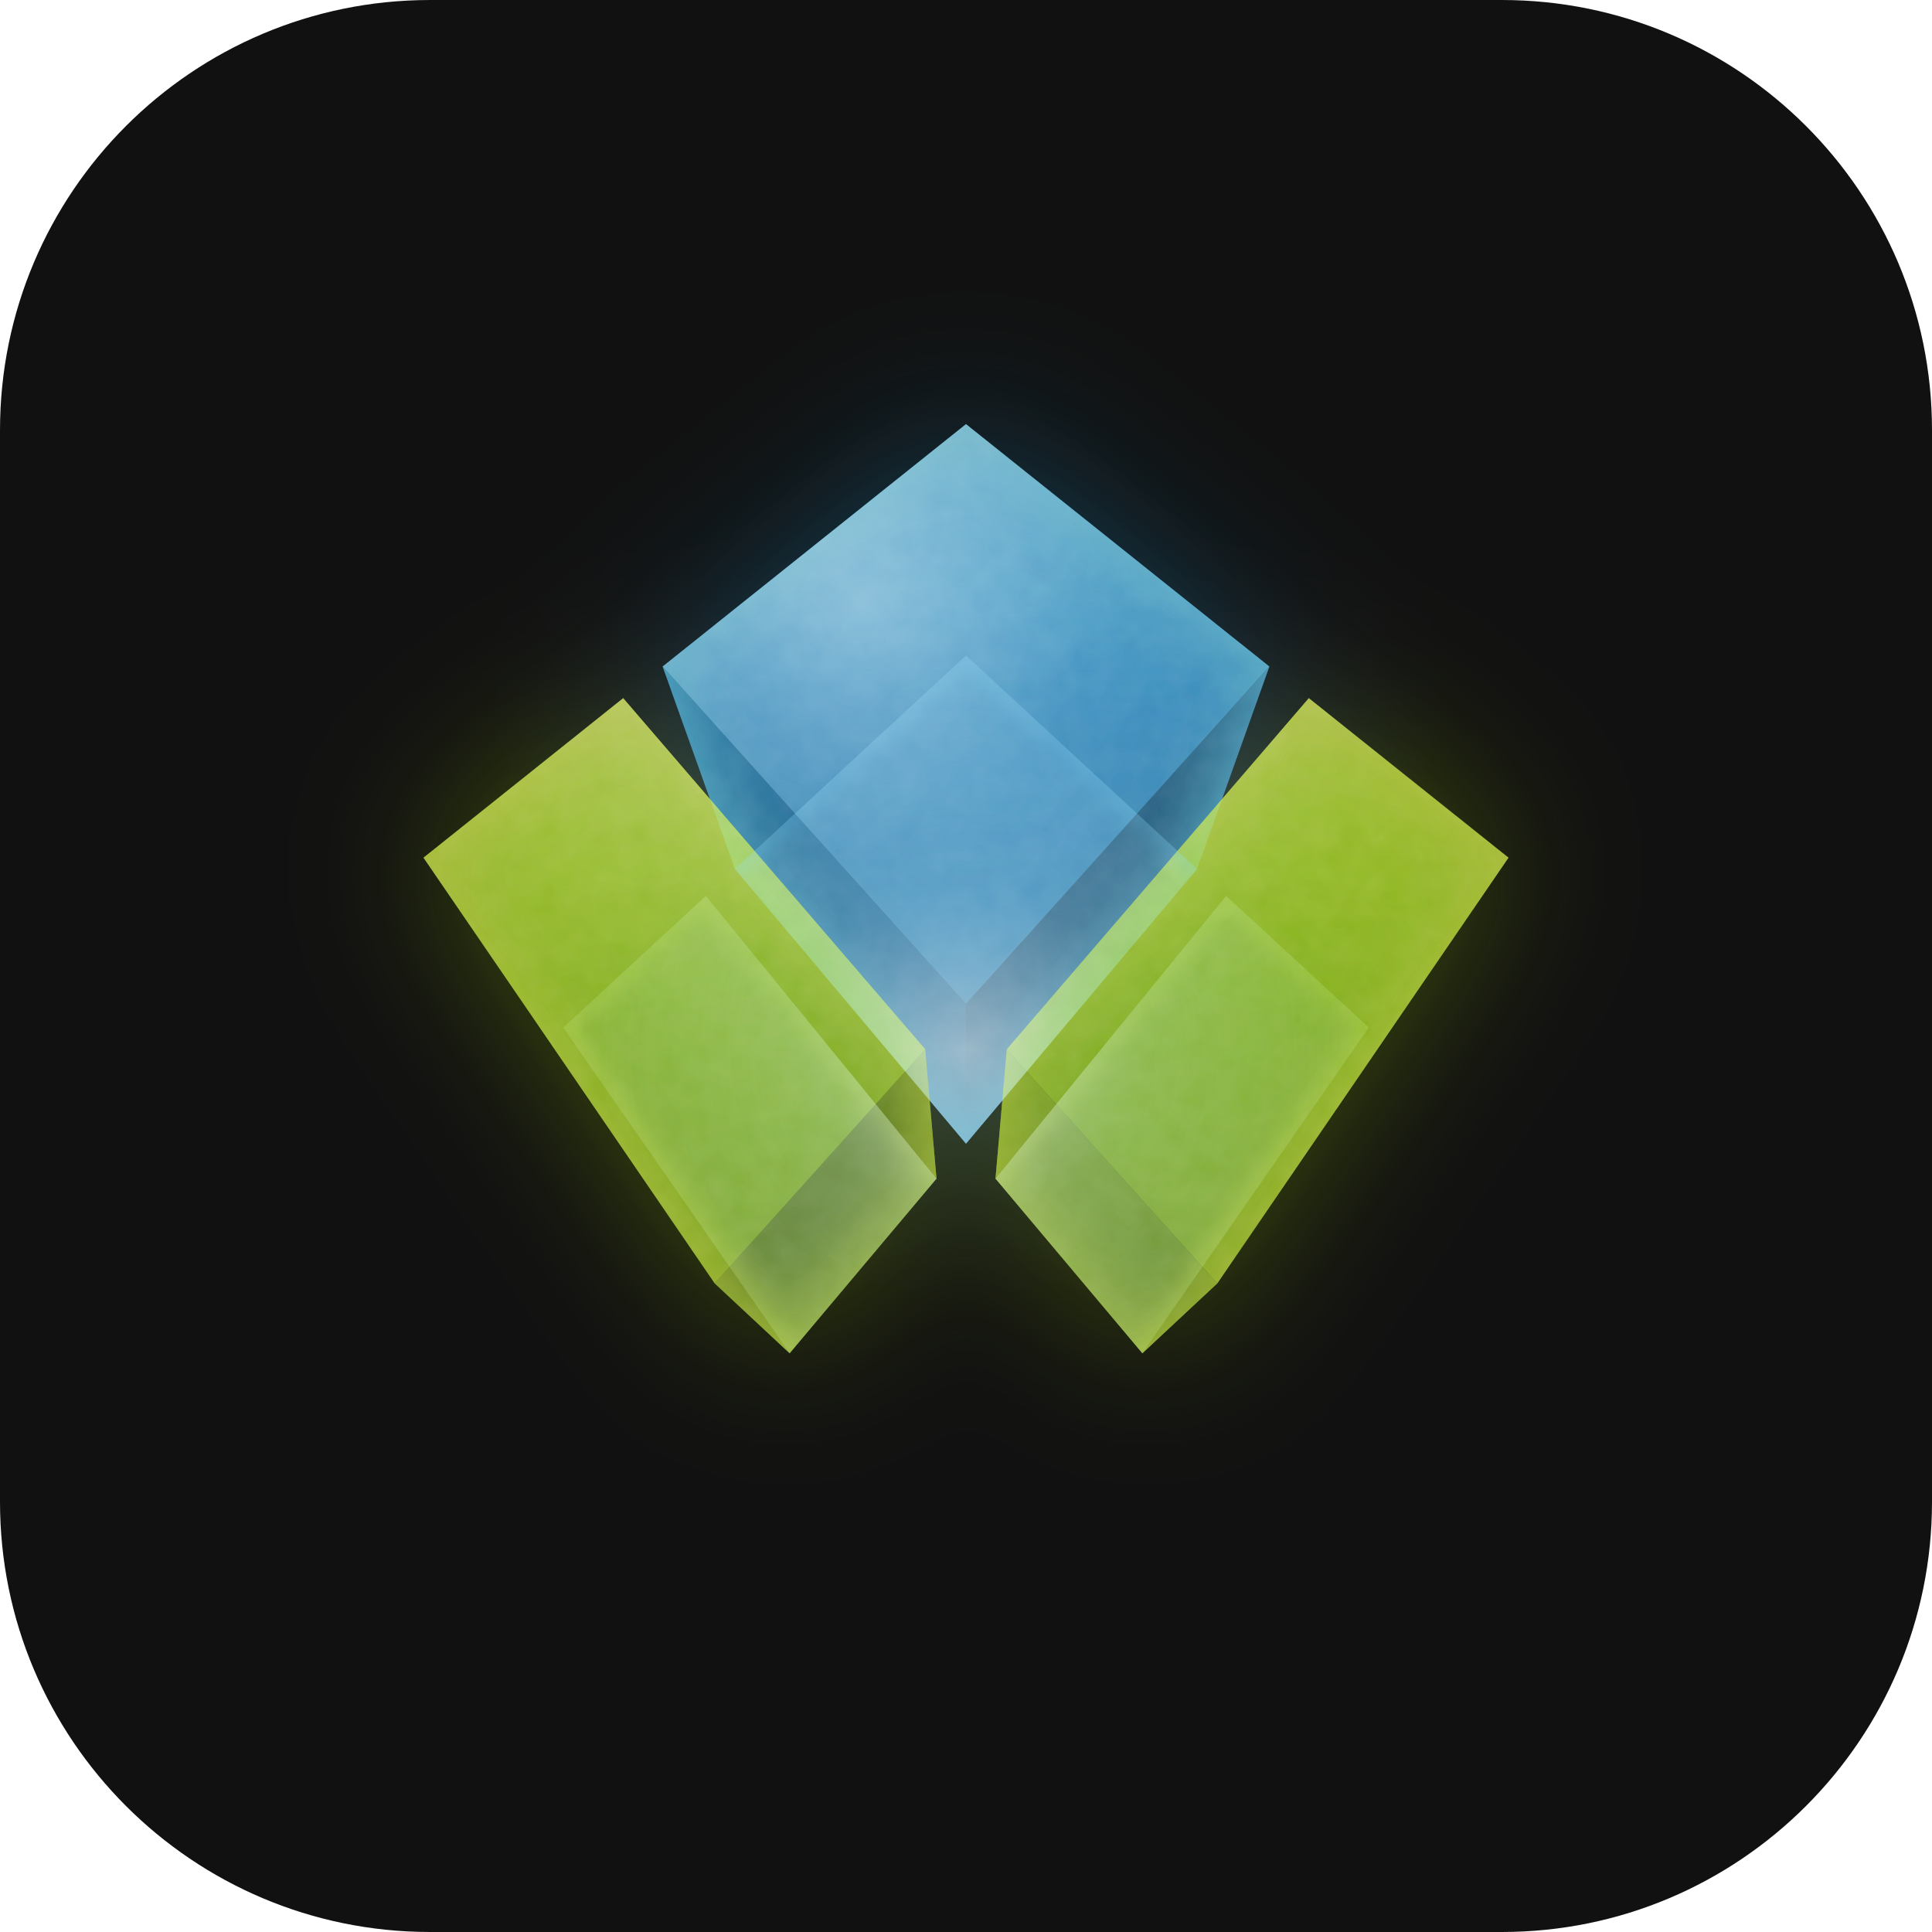
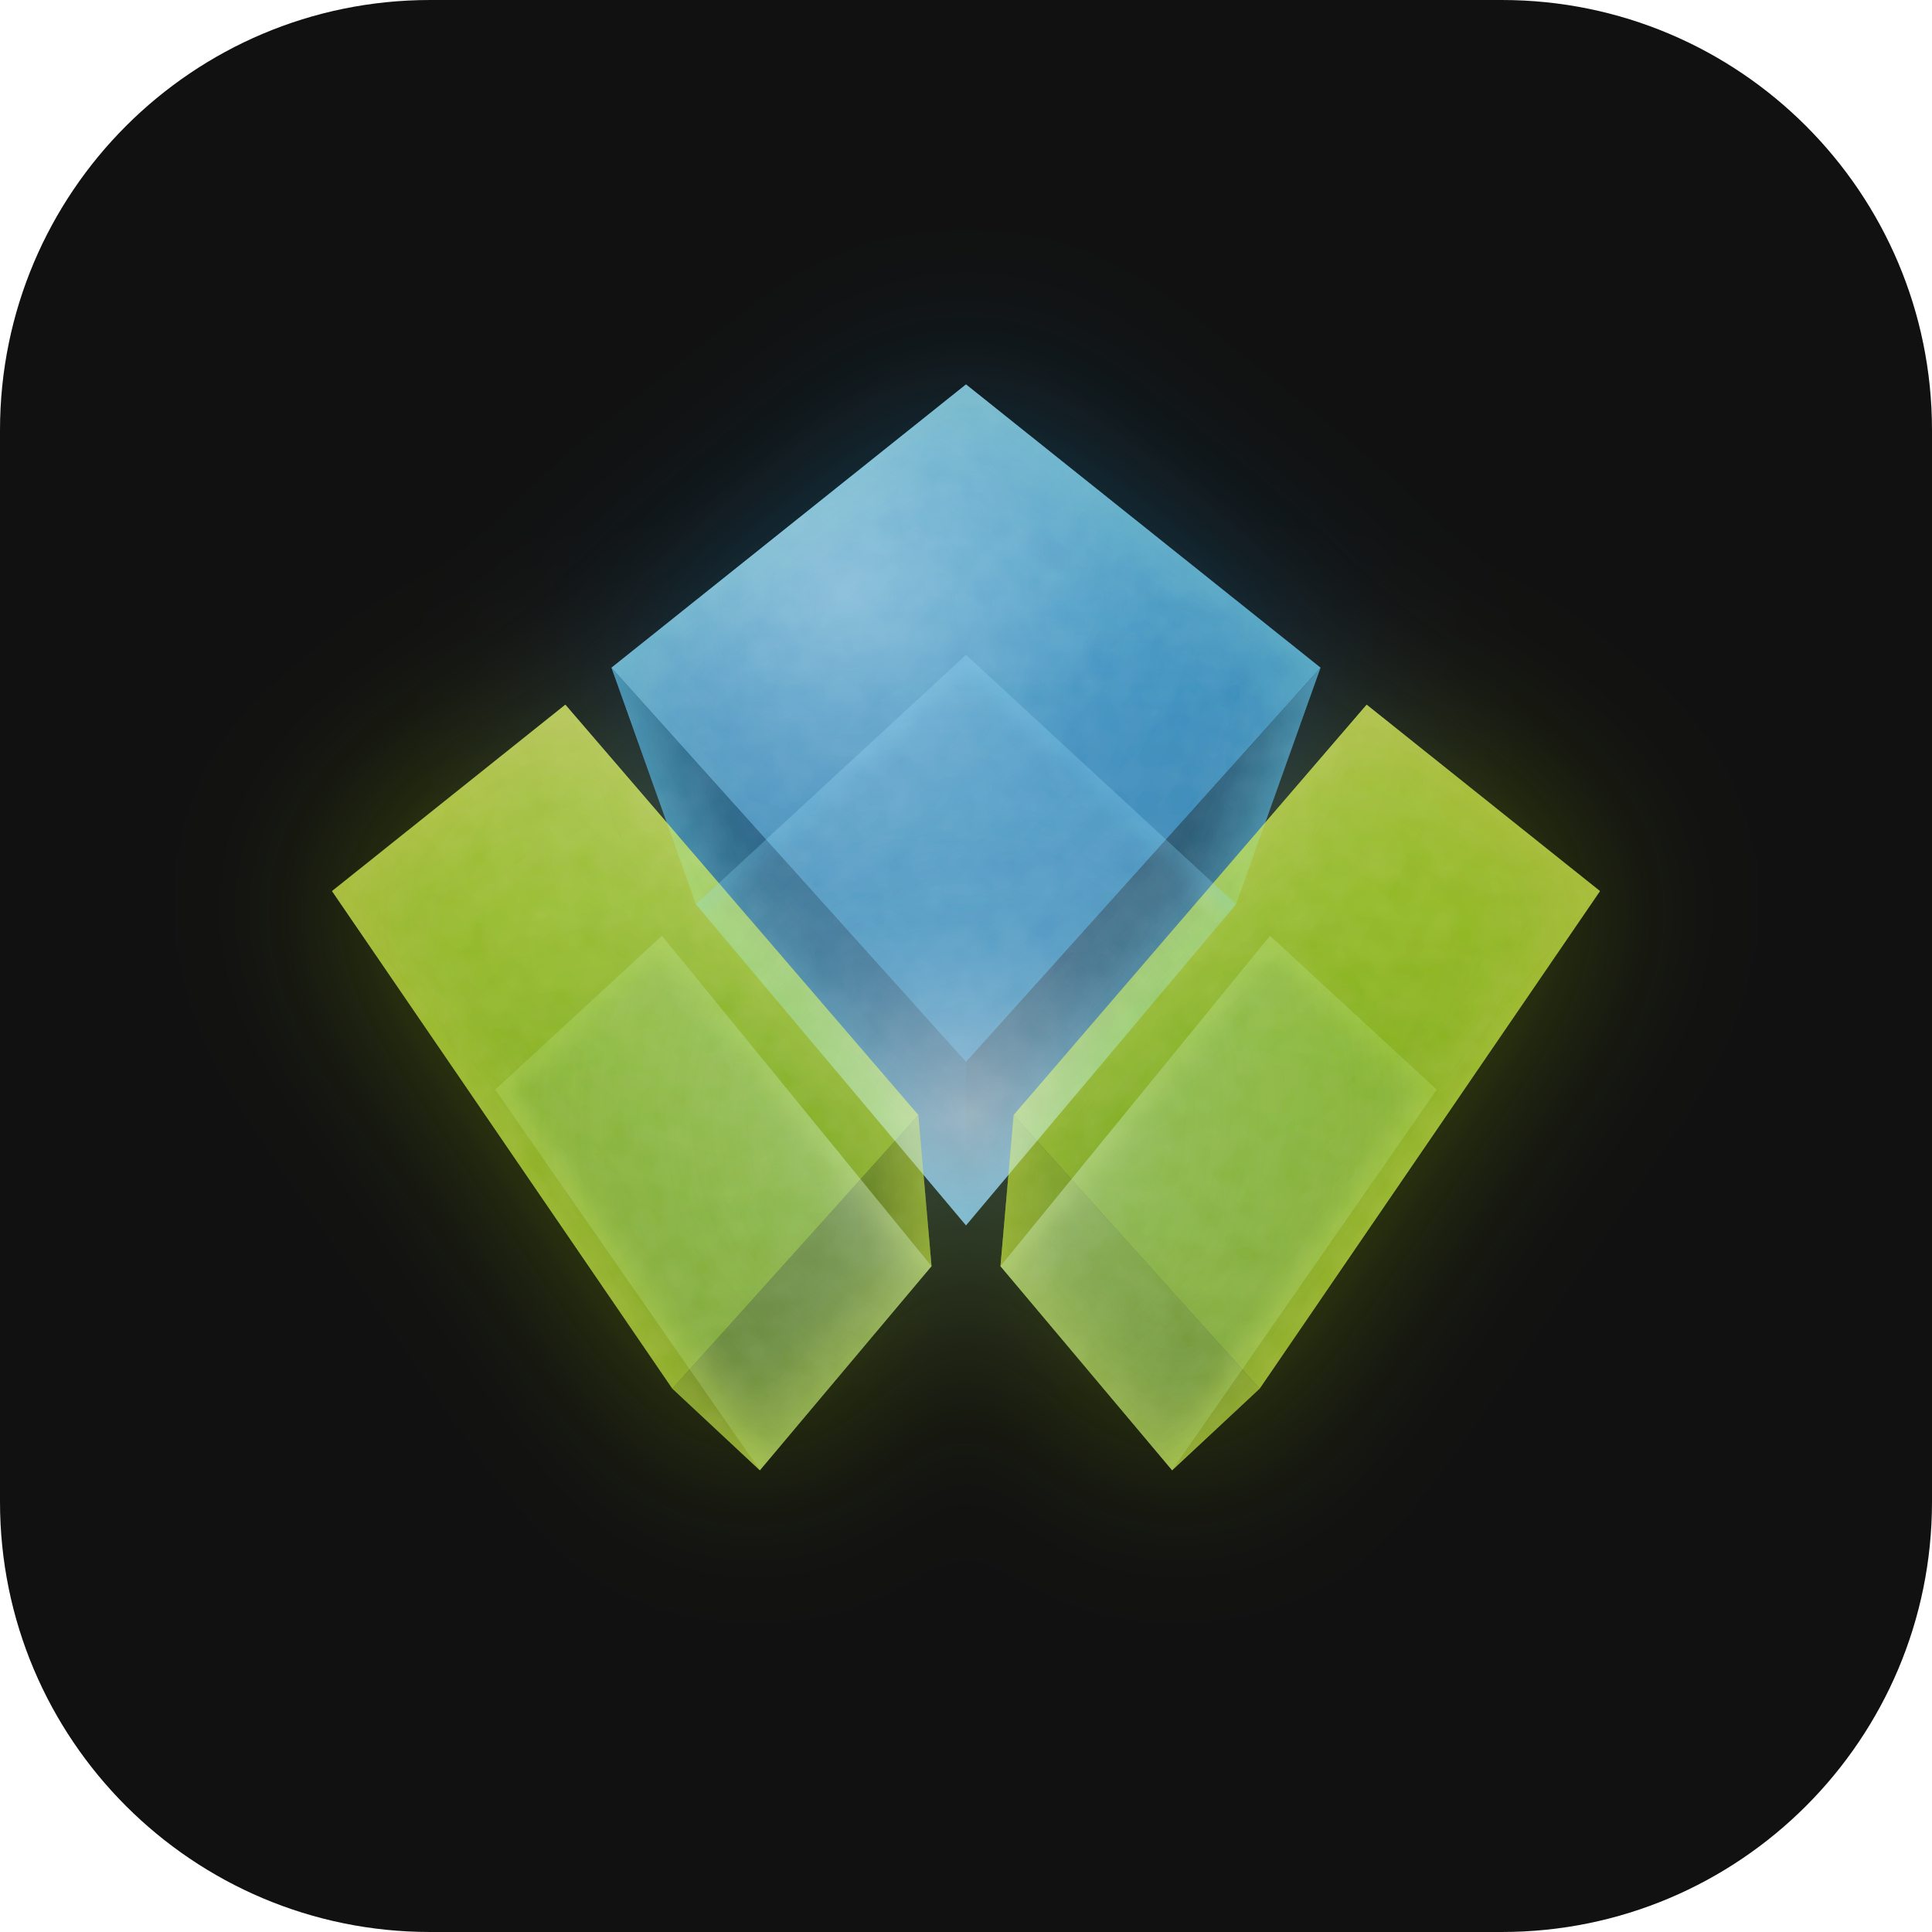
<svg xmlns="http://www.w3.org/2000/svg" viewBox="0 0 1024 1024" role="img" aria-label="yession">
  <rect width="1024" height="1024" rx="228" fill="#111111" />
-   <svg x="144" y="103.04" width="736" height="736" viewBox="0 0 64 64">
+   <svg x="81.92" y="61.44" width="860.16" height="860.16" viewBox="0 0 64 64">
    <defs>
      <path id="icon-p0" d="M32 37.31 L18.02 21.76 L32 10.59 L45.98 21.76 Z" />
      <path id="icon-p1" d="M32 43.75 L21.35 31.09 L32 21.25 L42.65 31.09 Z" />
      <path id="icon-p2" d="M32 43.75 L21.35 31.09 L18.02 21.76 L32 37.31 Z" />
      <path id="icon-p3" d="M21.35 31.09 L32 21.25 L32 10.59 L18.02 21.76 Z" />
      <path id="icon-p4" d="M32 21.25 L42.65 31.09 L45.98 21.76 L32 10.59 Z" />
      <path id="icon-p5" d="M42.65 31.09 L32 43.75 L32 37.31 L45.98 21.76 Z" />
      <path id="icon-p6" d="M30.12 39.4 L20.42 50.19 L7 30.57 L16.2 23.22 Z" />
      <path id="icon-p7" d="M30.64 45.36 L23.87 53.41 L13.43 38.4 L20.01 32.33 Z" />
      <path id="icon-p8" d="M30.64 45.36 L23.87 53.41 L20.42 50.19 L30.12 39.4 Z" />
      <path id="icon-p9" d="M23.87 53.41 L13.43 38.4 L7 30.57 L20.42 50.19 Z" />
      <path id="icon-p10" d="M13.43 38.4 L20.01 32.33 L16.2 23.22 L7 30.57 Z" />
      <path id="icon-p11" d="M20.01 32.33 L30.64 45.36 L30.12 39.4 L16.2 23.22 Z" />
      <path id="icon-p12" d="M47.8 23.22 L57 30.57 L43.58 50.19 L33.88 39.4 Z" />
      <path id="icon-p13" d="M43.99 32.33 L50.57 38.4 L40.13 53.41 L33.36 45.36 Z" />
      <path id="icon-p14" d="M43.99 32.33 L50.57 38.4 L57 30.57 L47.8 23.22 Z" />
      <path id="icon-p15" d="M50.57 38.4 L40.13 53.41 L43.58 50.19 L57 30.57 Z" />
      <path id="icon-p16" d="M40.13 53.41 L33.36 45.36 L33.88 39.4 L43.58 50.19 Z" />
      <path id="icon-p17" d="M33.36 45.36 L43.99 32.33 L47.8 23.22 L33.88 39.4 Z" />
      <clipPath id="icon-c0">
        <use href="#icon-p0" />
        <use href="#icon-p1" />
        <use href="#icon-p2" />
        <use href="#icon-p3" />
        <use href="#icon-p4" />
        <use href="#icon-p5" />
      </clipPath>
      <clipPath id="icon-c1">
        <use href="#icon-p6" />
        <use href="#icon-p7" />
        <use href="#icon-p8" />
        <use href="#icon-p9" />
        <use href="#icon-p10" />
        <use href="#icon-p11" />
      </clipPath>
      <clipPath id="icon-c2">
        <use href="#icon-p12" />
        <use href="#icon-p13" />
        <use href="#icon-p14" />
        <use href="#icon-p15" />
        <use href="#icon-p16" />
        <use href="#icon-p17" />
      </clipPath>
      <linearGradient id="icon-f0" gradientUnits="userSpaceOnUse" x1="32" y1="10.59" x2="32" y2="37.31">
        <stop offset="0" stop-color="#6fd8ff" />
        <stop offset="0.5" stop-color="#1ba1e2" />
        <stop offset="1" stop-color="#1891cb" />
      </linearGradient>
      <linearGradient id="icon-f1" x1="0" y1="0" x2="0" y2="1">
-         <stop offset="0" stop-color="#126a95" />
-         <stop offset="0.55" stop-color="#116289" />
-         <stop offset="1" stop-color="#0f6ea3" />
+         <stop offset="0" stop-color="#0e5577" />
+         <stop offset="0.55" stop-color="#0d4e6d" />
+         <stop offset="1" stop-color="#0c5882" />
      </linearGradient>
      <linearGradient id="icon-f2" x1="0" y1="0" x2="0" y2="1">
-         <stop offset="0" stop-color="#178ac2" />
-         <stop offset="0.55" stop-color="#157fb2" />
-         <stop offset="1" stop-color="#0f6ea3" />
+         <stop offset="0" stop-color="#126e9b" />
+         <stop offset="0.55" stop-color="#11658f" />
+         <stop offset="1" stop-color="#0c5882" />
      </linearGradient>
      <linearGradient id="icon-f3" x1="0" y1="0" x2="0" y2="1">
-         <stop offset="0" stop-color="#126a95" />
-         <stop offset="0.55" stop-color="#116289" />
-         <stop offset="1" stop-color="#0f6ea3" />
+         <stop offset="0" stop-color="#0e5577" />
+         <stop offset="0.55" stop-color="#0d4e6d" />
+         <stop offset="1" stop-color="#0c5882" />
      </linearGradient>
      <linearGradient id="icon-f4" x1="0" y1="0" x2="0" y2="1">
-         <stop offset="0" stop-color="#126a95" />
-         <stop offset="0.55" stop-color="#116289" />
-         <stop offset="1" stop-color="#0f6ea3" />
+         <stop offset="0" stop-color="#0e5577" />
+         <stop offset="0.55" stop-color="#0d4e6d" />
+         <stop offset="1" stop-color="#0c5882" />
      </linearGradient>
      <linearGradient id="icon-f5" x1="0" y1="0" x2="0" y2="1">
-         <stop offset="0" stop-color="#126a95" />
-         <stop offset="0.55" stop-color="#116289" />
-         <stop offset="1" stop-color="#0f6ea3" />
+         <stop offset="0" stop-color="#0e5577" />
+         <stop offset="0.55" stop-color="#0d4e6d" />
+         <stop offset="1" stop-color="#0c5882" />
      </linearGradient>
      <linearGradient id="icon-f6" gradientUnits="userSpaceOnUse" x1="16.2" y1="23.22" x2="20.42" y2="50.19">
        <stop offset="0" stop-color="#d8f54a" />
        <stop offset="0.5" stop-color="#a8dd00" />
        <stop offset="1" stop-color="#97c700" />
      </linearGradient>
      <linearGradient id="icon-f7" x1="0" y1="0" x2="0" y2="1">
        <stop offset="0" stop-color="#6f9200" />
        <stop offset="0.55" stop-color="#668600" />
        <stop offset="1" stop-color="#6f9a00" />
      </linearGradient>
      <linearGradient id="icon-f8" x1="0" y1="0" x2="0" y2="1">
        <stop offset="0" stop-color="#6f9200" />
        <stop offset="0.55" stop-color="#668600" />
        <stop offset="1" stop-color="#6f9a00" />
      </linearGradient>
      <linearGradient id="icon-f9" x1="0" y1="0" x2="0" y2="1">
        <stop offset="0" stop-color="#90be00" />
        <stop offset="0.55" stop-color="#84af00" />
        <stop offset="1" stop-color="#6f9a00" />
      </linearGradient>
      <linearGradient id="icon-f10" x1="0" y1="0" x2="0" y2="1">
        <stop offset="0" stop-color="#6f9200" />
        <stop offset="0.55" stop-color="#668600" />
        <stop offset="1" stop-color="#6f9a00" />
      </linearGradient>
      <linearGradient id="icon-f11" x1="0" y1="0" x2="0" y2="1">
        <stop offset="0" stop-color="#6f9200" />
        <stop offset="0.55" stop-color="#668600" />
        <stop offset="1" stop-color="#6f9a00" />
      </linearGradient>
      <linearGradient id="icon-f12" gradientUnits="userSpaceOnUse" x1="47.8" y1="23.22" x2="43.58" y2="50.19">
        <stop offset="0" stop-color="#d8f54a" />
        <stop offset="0.5" stop-color="#a8dd00" />
        <stop offset="1" stop-color="#97c700" />
      </linearGradient>
      <linearGradient id="icon-f13" x1="0" y1="0" x2="0" y2="1">
        <stop offset="0" stop-color="#6f9200" />
        <stop offset="0.55" stop-color="#668600" />
        <stop offset="1" stop-color="#6f9a00" />
      </linearGradient>
      <linearGradient id="icon-f14" x1="0" y1="0" x2="0" y2="1">
        <stop offset="0" stop-color="#6f9200" />
        <stop offset="0.55" stop-color="#668600" />
        <stop offset="1" stop-color="#6f9a00" />
      </linearGradient>
      <linearGradient id="icon-f15" x1="0" y1="0" x2="0" y2="1">
        <stop offset="0" stop-color="#6f9200" />
        <stop offset="0.55" stop-color="#668600" />
        <stop offset="1" stop-color="#6f9a00" />
      </linearGradient>
      <linearGradient id="icon-f16" x1="0" y1="0" x2="0" y2="1">
        <stop offset="0" stop-color="#90be00" />
        <stop offset="0.55" stop-color="#84af00" />
        <stop offset="1" stop-color="#6f9a00" />
      </linearGradient>
      <linearGradient id="icon-f17" x1="0" y1="0" x2="0" y2="1">
        <stop offset="0" stop-color="#6f9200" />
        <stop offset="0.55" stop-color="#668600" />
        <stop offset="1" stop-color="#6f9a00" />
      </linearGradient>
      <filter id="icon-rimg" filterUnits="userSpaceOnUse" x="-8" y="-8" width="80" height="80">
        <feFlood flood-color="#d8f54a" flood-opacity="1.00" result="f" />
        <feComposite in="f" in2="SourceAlpha" operator="out" result="o" />
        <feGaussianBlur in="o" stdDeviation="1.69" result="b" />
        <feComposite in="b" in2="SourceAlpha" operator="in" result="rim" />
        <feBlend in="rim" in2="SourceGraphic" mode="screen" />
      </filter>
      <filter id="icon-rimb" filterUnits="userSpaceOnUse" x="-8" y="-8" width="80" height="80">
        <feFlood flood-color="#6fd8ff" flood-opacity="1.00" result="f" />
        <feComposite in="f" in2="SourceAlpha" operator="out" result="o" />
        <feGaussianBlur in="o" stdDeviation="1.69" result="b" />
        <feComposite in="b" in2="SourceAlpha" operator="in" result="rim" />
        <feBlend in="rim" in2="SourceGraphic" mode="screen" />
      </filter>
      <filter id="icon-tb" filterUnits="userSpaceOnUse" x="0" y="0" width="64" height="64">
        <feTurbulence type="fractalNoise" baseFrequency="0.9" numOctaves="2" seed="7" result="t" />
        <feColorMatrix in="t" type="matrix" values="0.33 0.33 0.33 0 0 0.33 0.33 0.33 0 0 0.33 0.33 0.33 0 0 0 0 0 0 0.22" result="grey" />
        <feComposite in="grey" in2="SourceAlpha" operator="in" result="tf" />
        <feBlend in="tf" in2="SourceGraphic" mode="overlay" />
      </filter>
      <filter id="icon-bl" filterUnits="userSpaceOnUse" x="-40" y="-40" width="144" height="144">
        <feGaussianBlur stdDeviation="3.6" />
      </filter>
      <filter id="icon-hb" filterUnits="userSpaceOnUse" x="-40" y="-40" width="144" height="144">
        <feGaussianBlur stdDeviation="0.45" />
      </filter>
      <radialGradient id="icon-sp" gradientUnits="userSpaceOnUse" cx="32" cy="39.4" r="26">
        <stop offset="0" stop-color="#fff" stop-opacity="0.5" />
        <stop offset="0.3" stop-color="#bfeaff" stop-opacity="0.20" />
        <stop offset="1" stop-color="#7fd0f5" stop-opacity="0" />
      </radialGradient>
      <radialGradient id="icon-sh" gradientUnits="userSpaceOnUse" cx="27.28" cy="18.81" r="25.16">
        <stop offset="0" stop-color="#fff" stop-opacity="0.42" />
        <stop offset="0.45" stop-color="#fff" stop-opacity="0.12" />
        <stop offset="1" stop-color="#fff" stop-opacity="0" />
      </radialGradient>
      <clipPath id="icon-tc0">
        <use href="#icon-p0" />
      </clipPath>
      <clipPath id="icon-tc6">
        <use href="#icon-p6" />
      </clipPath>
      <clipPath id="icon-tc12">
        <use href="#icon-p12" />
      </clipPath>
    </defs>
    <g opacity="1">
      <g filter="url(#icon-bl)" opacity="0.3">
        <use href="#icon-p0" fill="#1ba1e2" />
        <use href="#icon-p1" fill="#1ba1e2" />
        <use href="#icon-p2" fill="#1ba1e2" />
        <use href="#icon-p3" fill="#1ba1e2" />
        <use href="#icon-p4" fill="#1ba1e2" />
        <use href="#icon-p5" fill="#1ba1e2" />
        <g opacity="1">
          <use href="#icon-p6" fill="#a8dd00" />
          <use href="#icon-p7" fill="#a8dd00" />
          <use href="#icon-p8" fill="#a8dd00" />
          <use href="#icon-p9" fill="#a8dd00" />
          <use href="#icon-p10" fill="#a8dd00" />
          <use href="#icon-p11" fill="#a8dd00" />
          <use href="#icon-p12" fill="#a8dd00" />
          <use href="#icon-p13" fill="#a8dd00" />
          <use href="#icon-p14" fill="#a8dd00" />
          <use href="#icon-p15" fill="#a8dd00" />
          <use href="#icon-p16" fill="#a8dd00" />
          <use href="#icon-p17" fill="#a8dd00" />
        </g>
      </g>
    </g>
    <g opacity="1">
      <g opacity="0.45">
        <use href="#icon-p1" fill="#0f6ea3" opacity="1" />
        <use href="#icon-p3" fill="#0f6ea3" opacity="1" />
        <use href="#icon-p4" fill="#0f6ea3" opacity="1" />
        <g opacity="1">
          <use href="#icon-p7" fill="#6f9a00" opacity="1" />
          <use href="#icon-p9" fill="#6f9a00" opacity="1" />
          <use href="#icon-p10" fill="#6f9a00" opacity="1" />
          <use href="#icon-p11" fill="#6f9a00" opacity="1" />
          <use href="#icon-p13" fill="#6f9a00" opacity="1" />
          <use href="#icon-p14" fill="#6f9a00" opacity="1" />
          <use href="#icon-p15" fill="#6f9a00" opacity="1" />
          <use href="#icon-p17" fill="#6f9a00" opacity="1" />
        </g>
      </g>
    </g>
    <g filter="url(#icon-tb)">
      <g filter="url(#icon-rimb)" opacity="0.6">
        <use href="#icon-p0" fill="url(#icon-f0)" opacity="1" />
        <use href="#icon-p2" fill="url(#icon-f2)" opacity="1" />
        <use href="#icon-p5" fill="url(#icon-f5)" opacity="1" />
      </g>
      <g opacity="1">
        <g filter="url(#icon-rimg)" opacity="0.6">
          <use href="#icon-p6" fill="url(#icon-f6)" opacity="1" />
          <use href="#icon-p8" fill="url(#icon-f8)" opacity="1" />
        </g>
        <g filter="url(#icon-rimg)" opacity="0.6">
          <use href="#icon-p12" fill="url(#icon-f12)" opacity="1" />
          <use href="#icon-p16" fill="url(#icon-f16)" opacity="1" />
        </g>
      </g>
    </g>
    <g opacity="1">
      <g clip-path="url(#icon-c0)" filter="url(#icon-hb)" opacity="0.3">
        <path stroke="#6fd8ff" stroke-width="0.6" fill="none" stroke-linecap="round" d="M21.35 31.09 L32 21.25" opacity="1" />
        <path stroke="#6fd8ff" stroke-width="0.6" fill="none" stroke-linecap="round" d="M32 21.25 L42.65 31.09" opacity="1" />
        <path stroke="#6fd8ff" stroke-width="0.6" fill="none" stroke-linecap="round" d="M32 21.25 L32 10.59" opacity="1" />
      </g>
      <g opacity="1">
        <g clip-path="url(#icon-c1)" filter="url(#icon-hb)" opacity="0.3">
          <path stroke="#d8f54a" stroke-width="0.6" fill="none" stroke-linecap="round" d="M23.87 53.41 L13.43 38.4" opacity="1" />
          <path stroke="#d8f54a" stroke-width="0.6" fill="none" stroke-linecap="round" d="M13.43 38.4 L20.01 32.33" opacity="1" />
          <path stroke="#d8f54a" stroke-width="0.6" fill="none" stroke-linecap="round" d="M13.43 38.4 L7 30.57" opacity="1" />
          <path stroke="#d8f54a" stroke-width="0.6" fill="none" stroke-linecap="round" d="M20.01 32.33 L30.64 45.36" opacity="1" />
          <path stroke="#d8f54a" stroke-width="0.6" fill="none" stroke-linecap="round" d="M20.01 32.33 L16.2 23.22" opacity="1" />
        </g>
        <g clip-path="url(#icon-c2)" filter="url(#icon-hb)" opacity="0.3">
          <path stroke="#d8f54a" stroke-width="0.6" fill="none" stroke-linecap="round" d="M43.99 32.33 L50.57 38.4" opacity="1" />
          <path stroke="#d8f54a" stroke-width="0.6" fill="none" stroke-linecap="round" d="M43.99 32.33 L47.8 23.22" opacity="1" />
          <path stroke="#d8f54a" stroke-width="0.6" fill="none" stroke-linecap="round" d="M50.57 38.4 L40.13 53.41" opacity="1" />
          <path stroke="#d8f54a" stroke-width="0.6" fill="none" stroke-linecap="round" d="M50.57 38.4 L57 30.57" opacity="1" />
          <path stroke="#d8f54a" stroke-width="0.6" fill="none" stroke-linecap="round" d="M33.36 45.36 L43.99 32.33" opacity="1" />
        </g>
      </g>
    </g>
    <g opacity="1">
      <g opacity="1">
        <g clip-path="url(#icon-c1)" opacity="0.2">
          <use href="#icon-p2" fill="#6fd8ff" opacity="1" />
          <use href="#icon-p5" fill="#6fd8ff" opacity="1" />
        </g>
        <g clip-path="url(#icon-c2)" opacity="0.2">
          <use href="#icon-p2" fill="#6fd8ff" opacity="1" />
          <use href="#icon-p5" fill="#6fd8ff" opacity="1" />
        </g>
      </g>
    </g>
    <g opacity="1">
      <g clip-path="url(#icon-c0)">
        <rect width="64" height="64" fill="url(#icon-sp)" />
      </g>
      <g opacity="1">
        <g clip-path="url(#icon-c1)">
          <rect width="64" height="64" fill="url(#icon-sp)" />
        </g>
        <g clip-path="url(#icon-c2)">
          <rect width="64" height="64" fill="url(#icon-sp)" />
        </g>
      </g>
    </g>
    <g clip-path="url(#icon-tc0)">
      <rect width="64" height="64" fill="url(#icon-sh)" />
    </g>
    <g opacity="1">
      <g clip-path="url(#icon-tc6)">
        <rect width="64" height="64" fill="url(#icon-sh)" />
      </g>
    </g>
    <g opacity="1">
      <g clip-path="url(#icon-tc12)">
        <rect width="64" height="64" fill="url(#icon-sh)" />
      </g>
    </g>
  </svg>
</svg>
